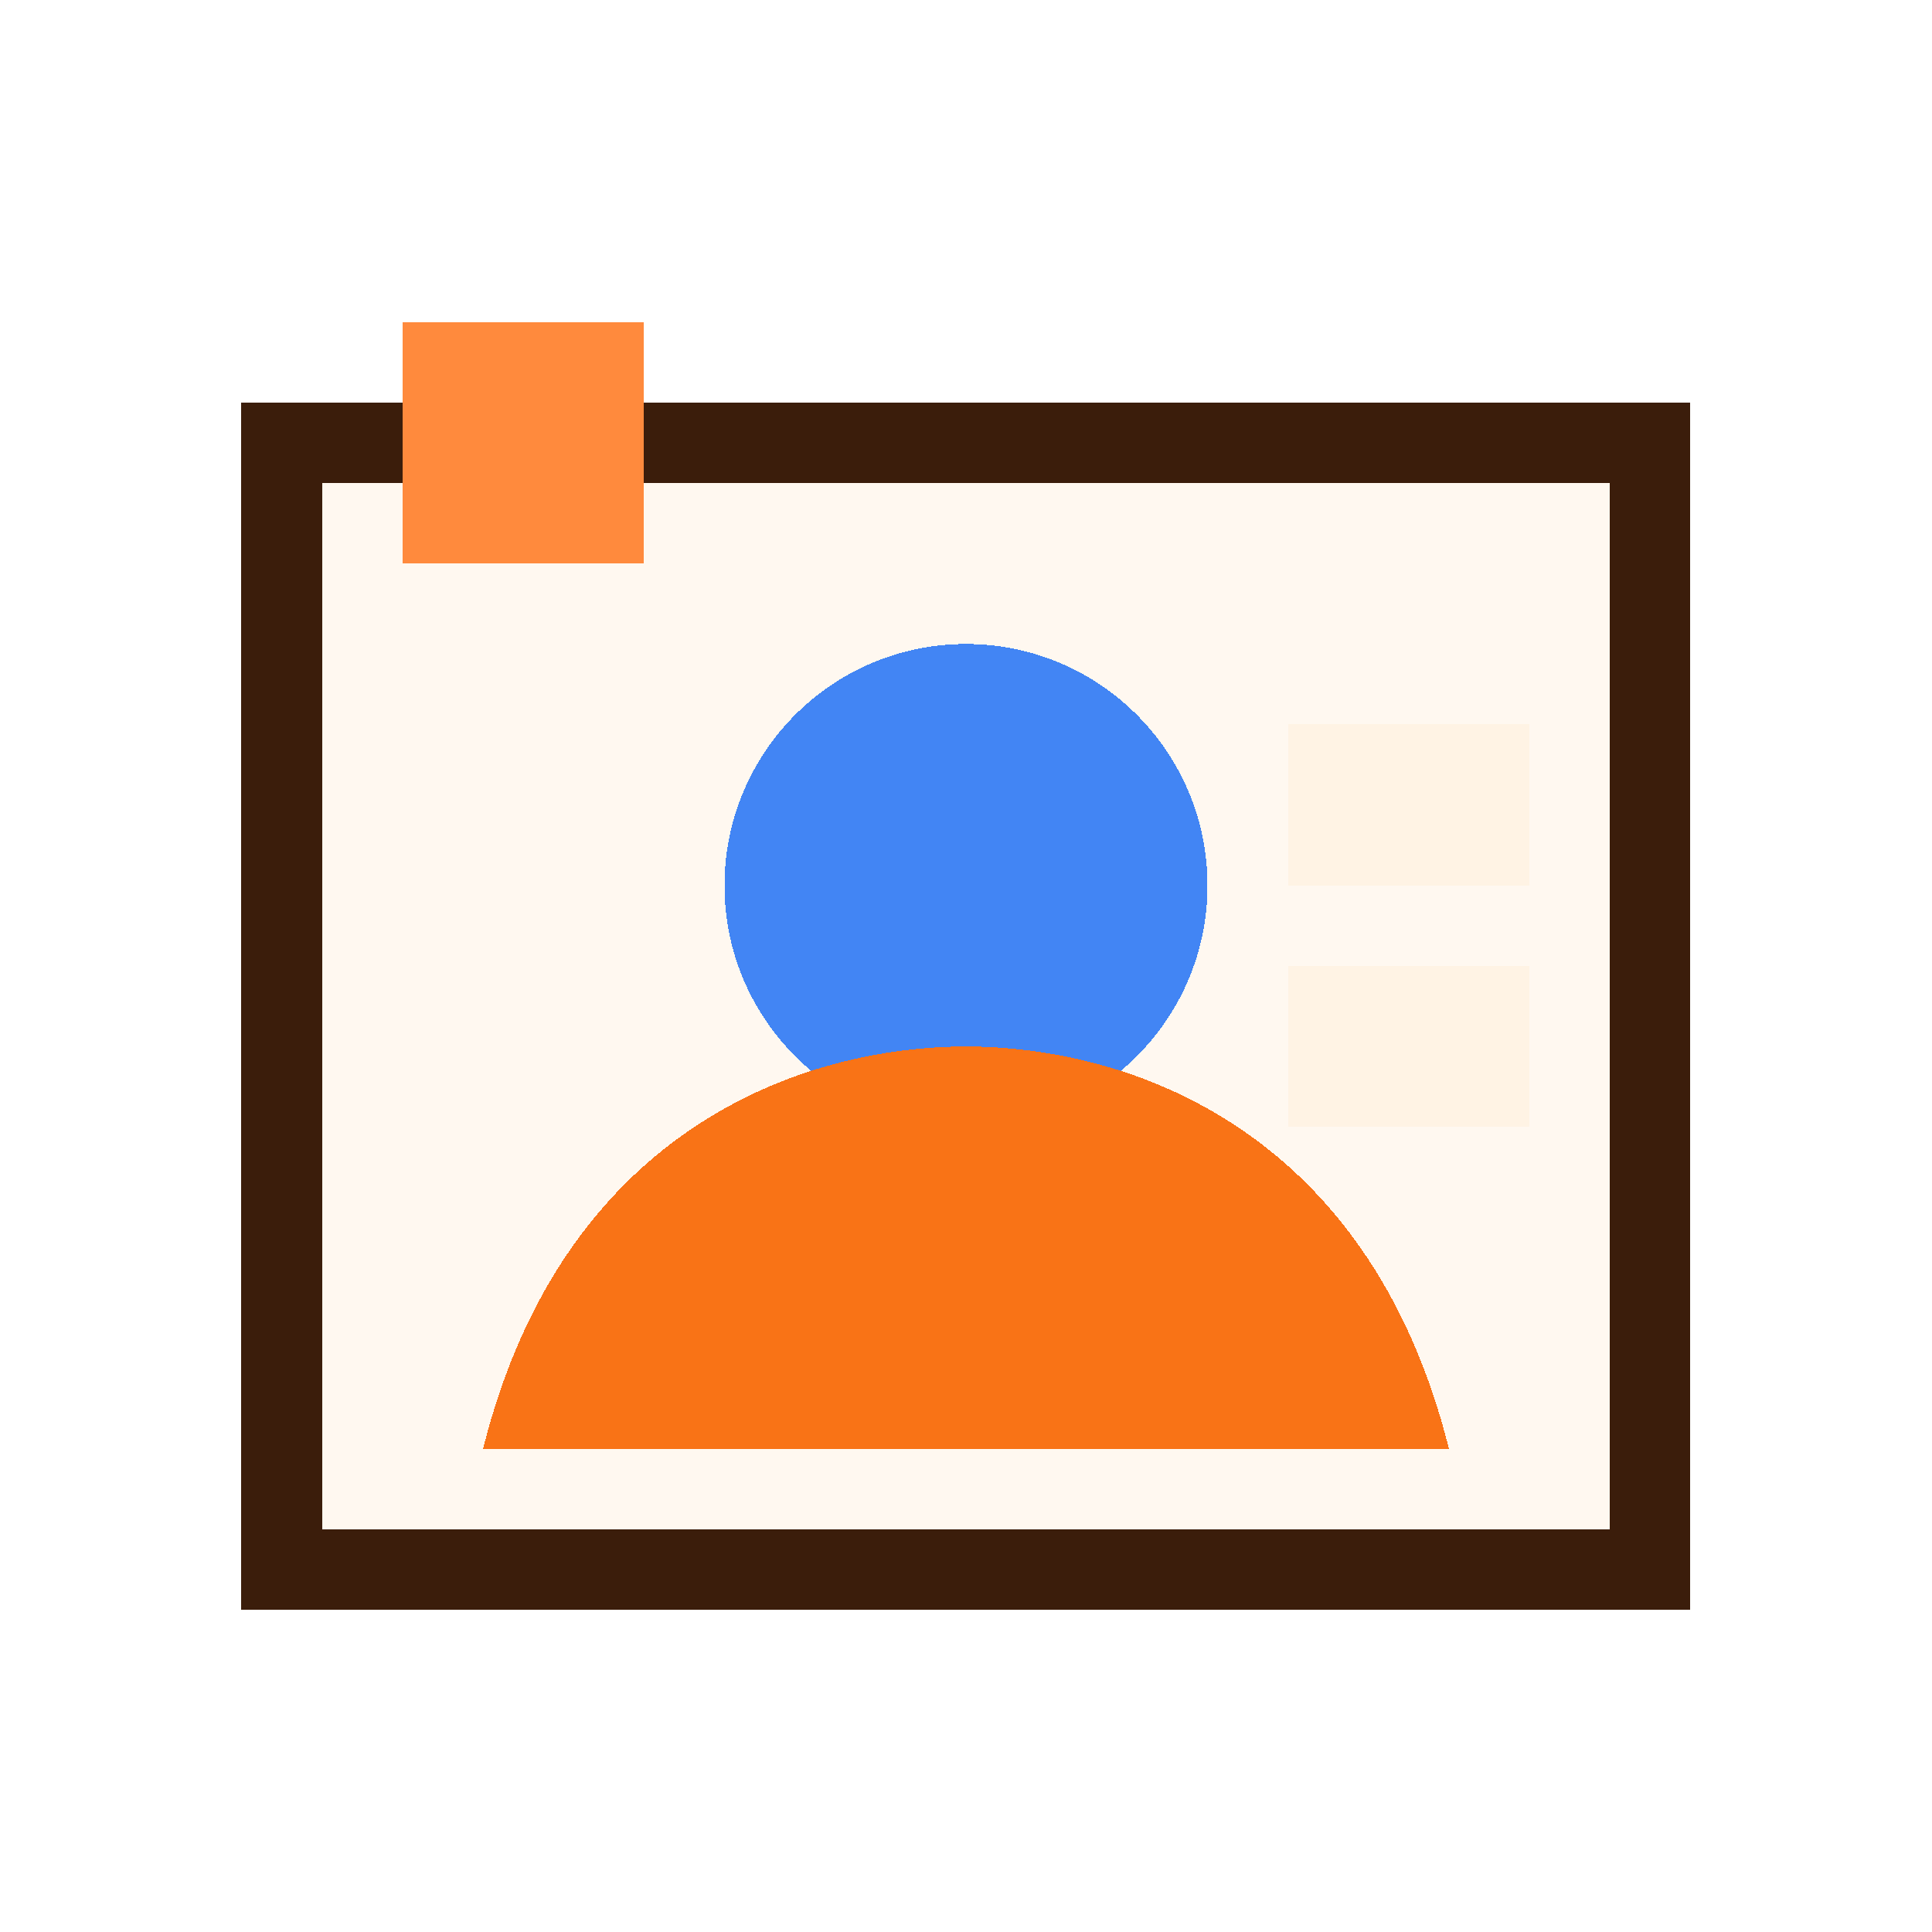
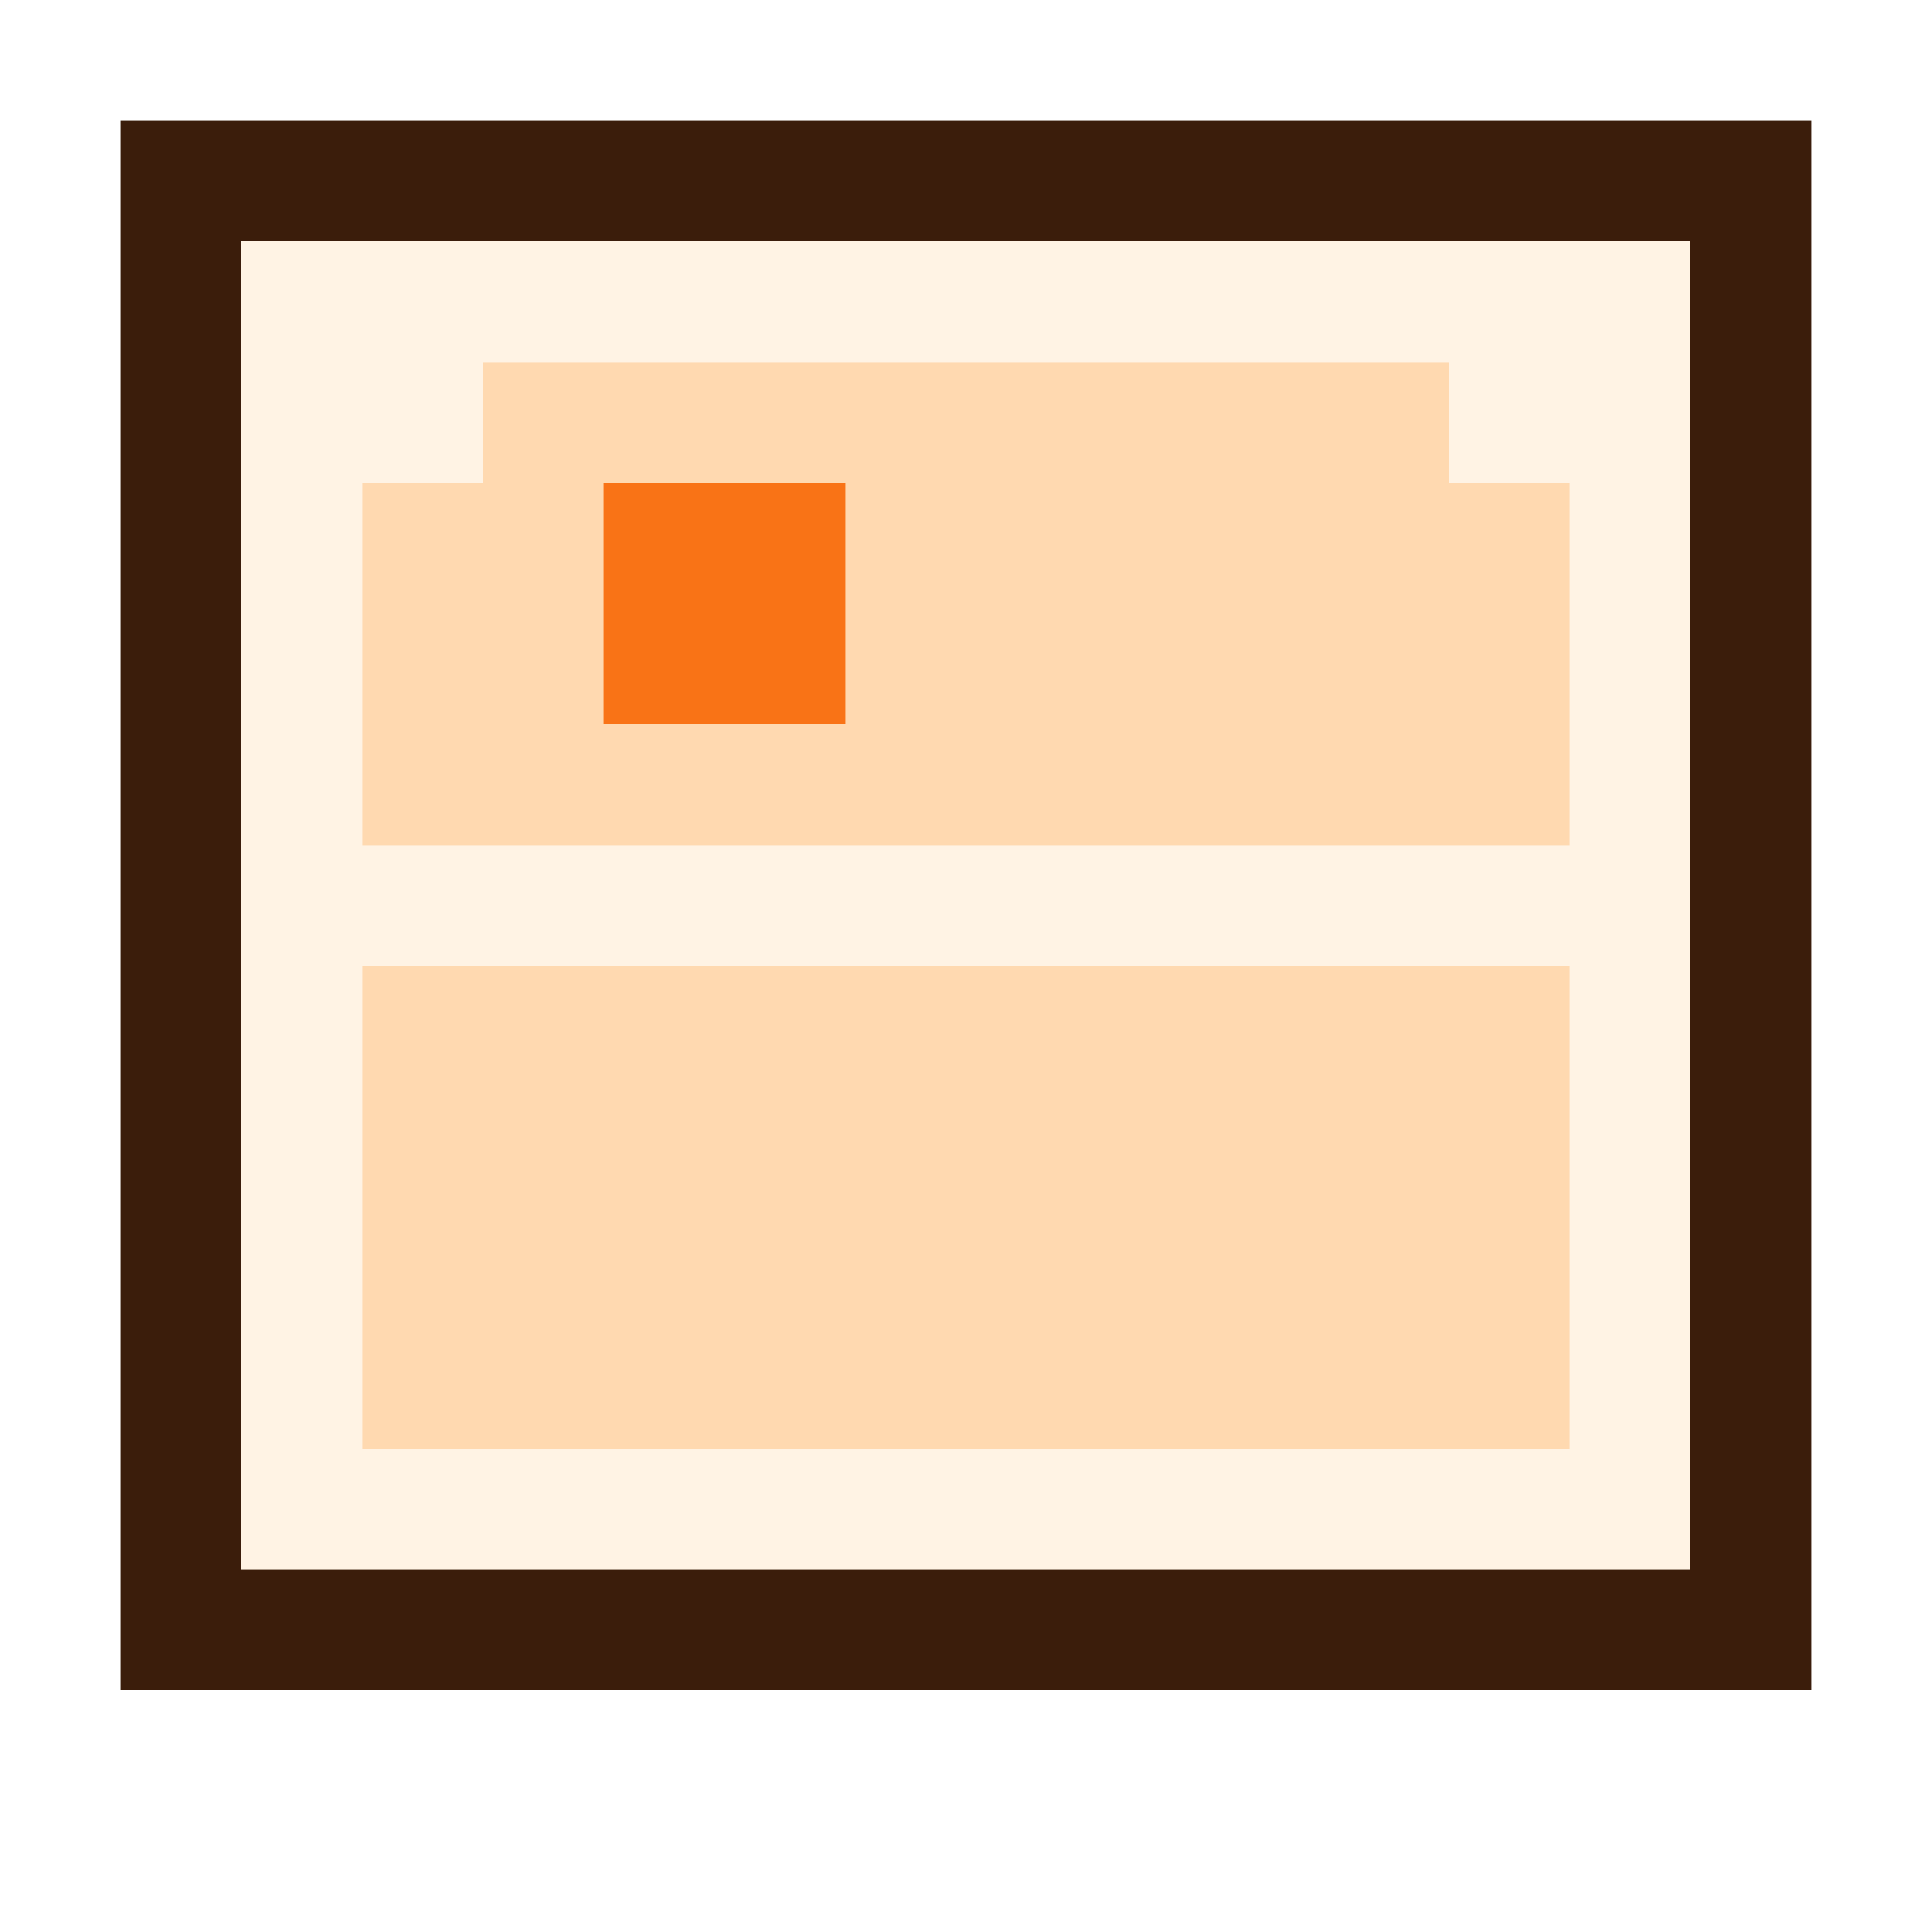
<svg xmlns="http://www.w3.org/2000/svg" width="48" height="48" viewBox="0 0 48 48" role="img" aria-labelledby="title desc">
  <g shape-rendering="crispEdges">
-     <rect x="6" y="10" width="36" height="30" fill="#3B1D0B" />
-     <rect x="8" y="12" width="32" height="26" fill="#FFF8F0" />
-     <path d="M18 22a6 6 0 1 0 12 0a6 6 0 1 0-12 0" fill="#4285F4" />
-     <path d="M12 36c2-8 8-10 12-10s10 2 12 10" fill="#F97316" />
-     <rect x="32" y="18" width="6" height="4" fill="#FFF3E4" />
-     <rect x="32" y="24" width="6" height="4" fill="#FFF3E4" />
-     <rect x="10" y="8" width="6" height="6" fill="#FF8A3D" />
+     <path fill="#3B1D0B" d="M3 3h42v3h-42zM3 6h3v33h-3zM42 6h3v33h-3zM3 39h42v3h-42z" />
+     <path fill="#F97316" d="M15 12h6v6h-6z" />
+     <path fill="#FFD9B0" d="M12 9h24v3h-24zM9 12h6v6h-6zM21 12h18v6h-18zM9 18h30v3h-30zM9 24h30v12h-30z" />
+     <path fill="#FFF3E4" d="M6 6h36v3h-36zM6 9h6v3h-6zM36 9h6v3h-6zM6 12h3v9h-3zM39 12h3v9h-3zM6 21h36v3h-36zM6 24h3v12h-3zM39 24h3v12h-3zM6 36h36v3h-36z" />
  </g>
</svg>
